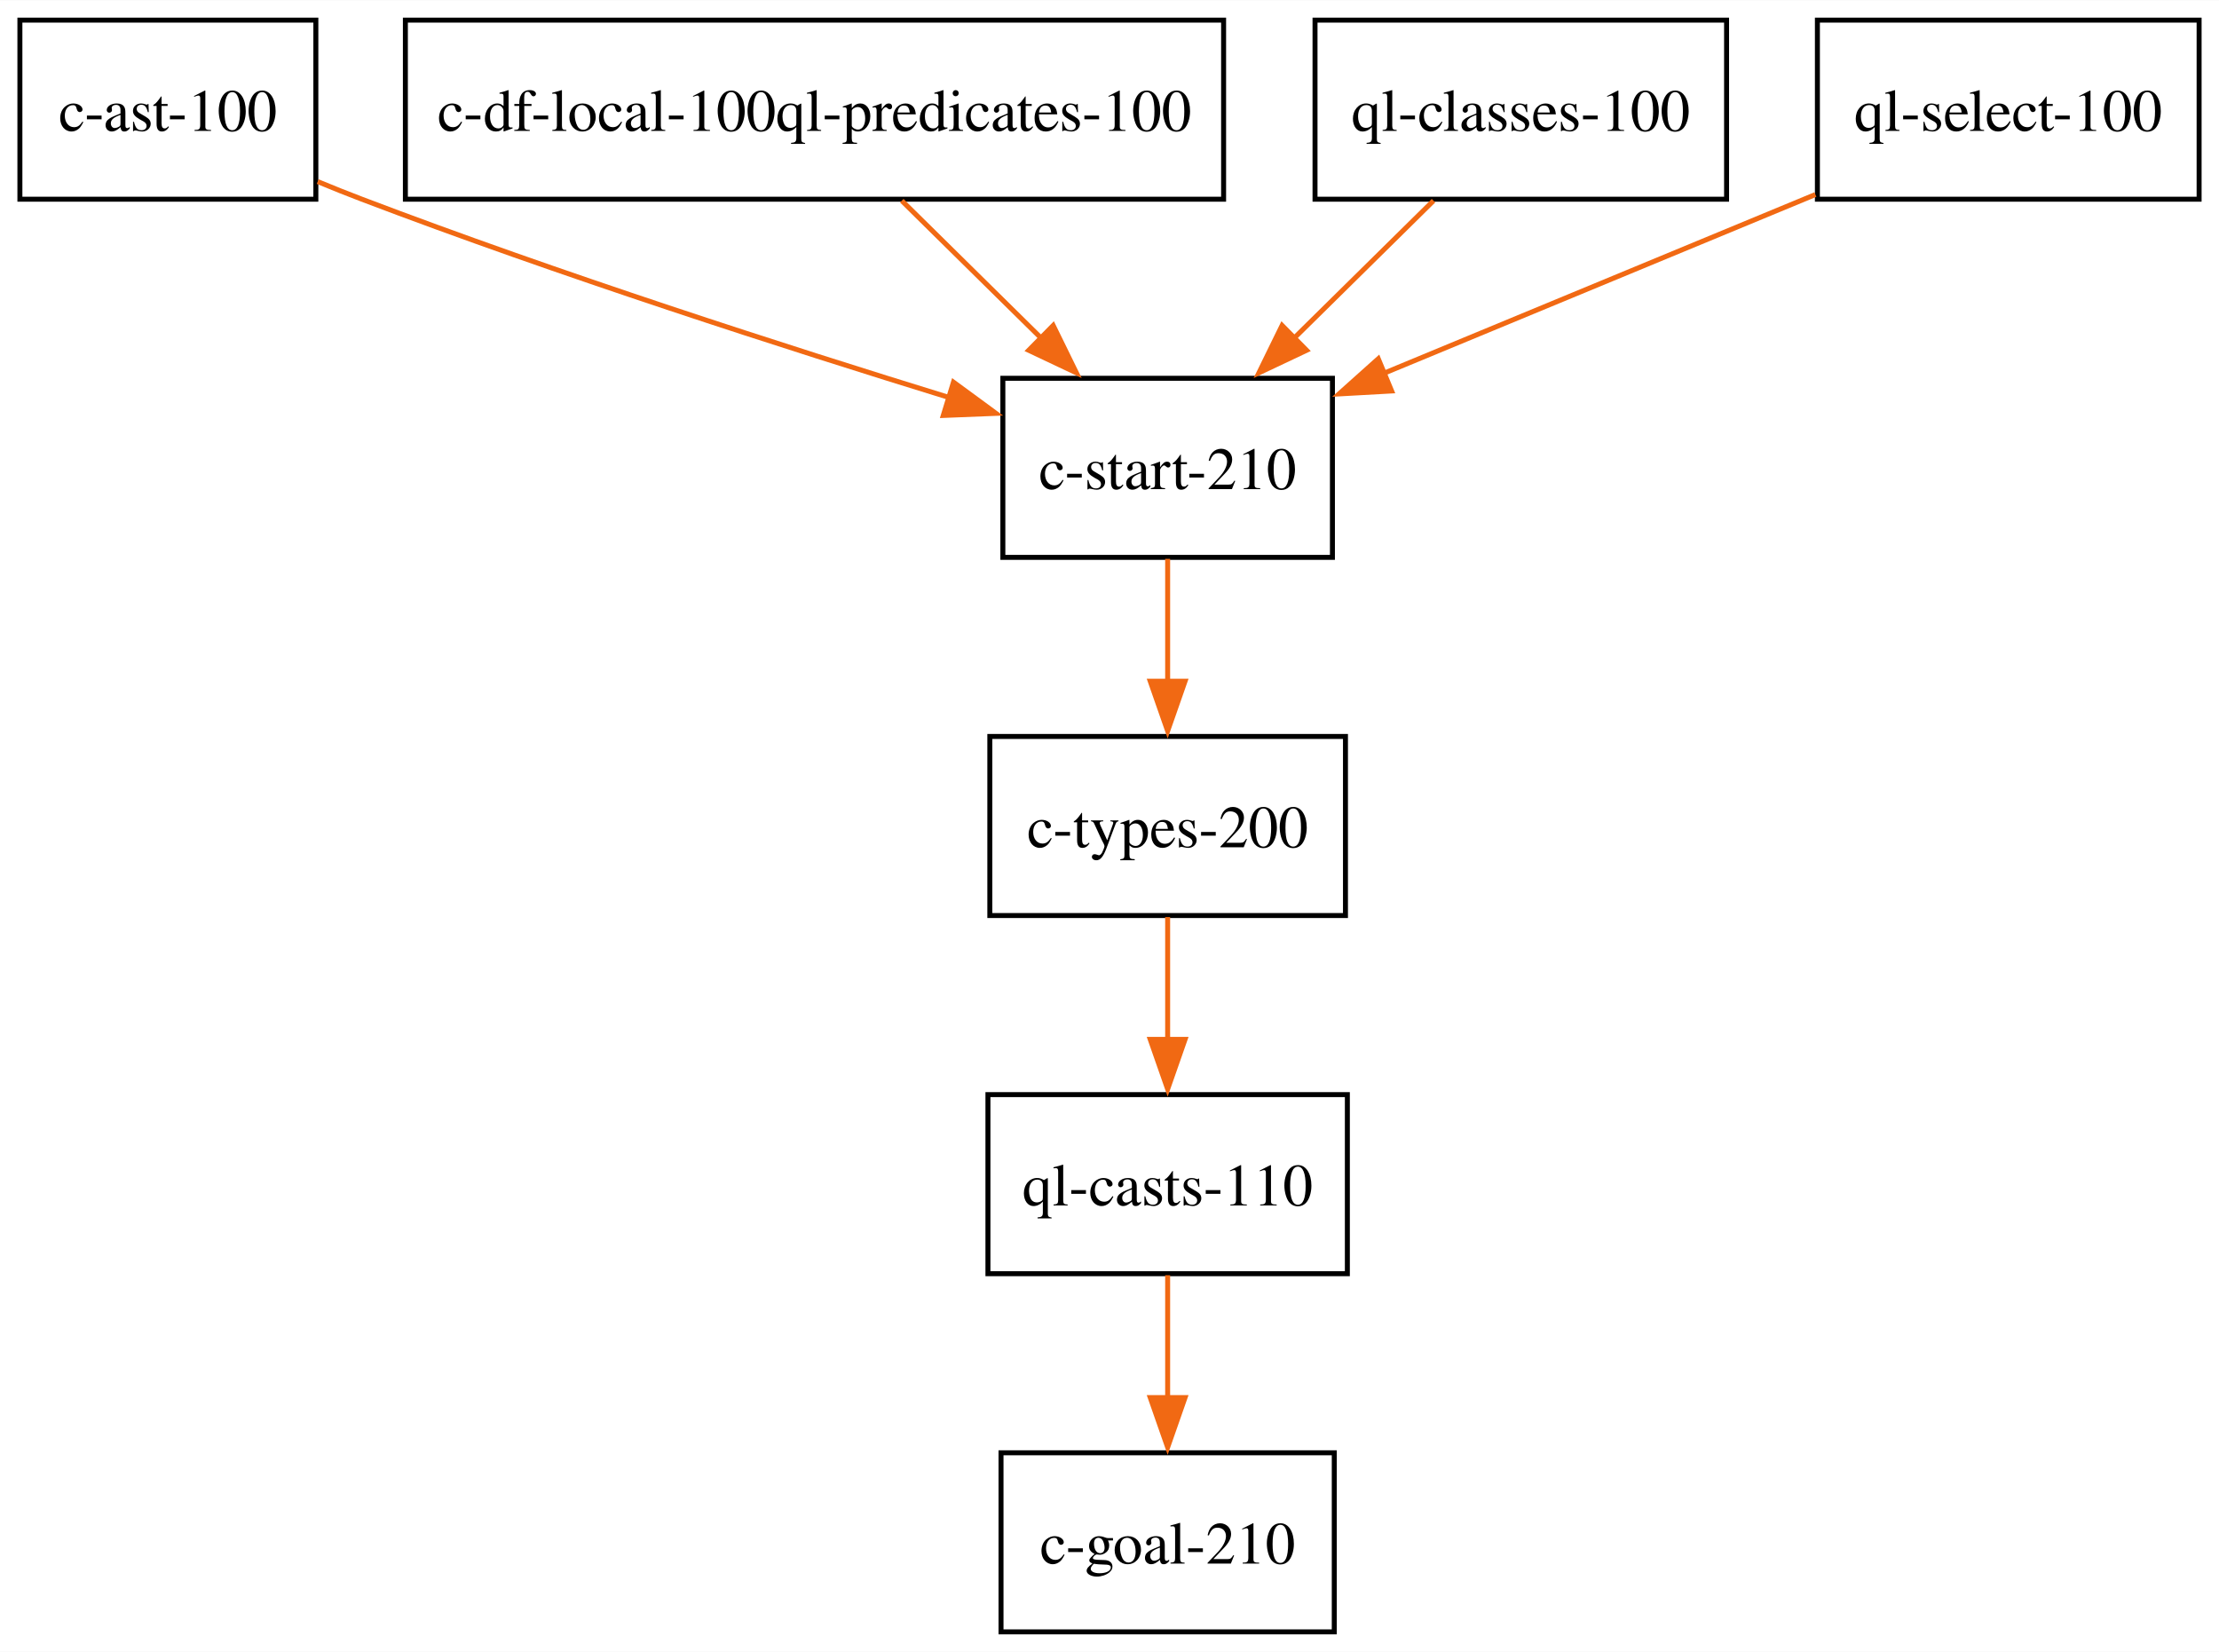
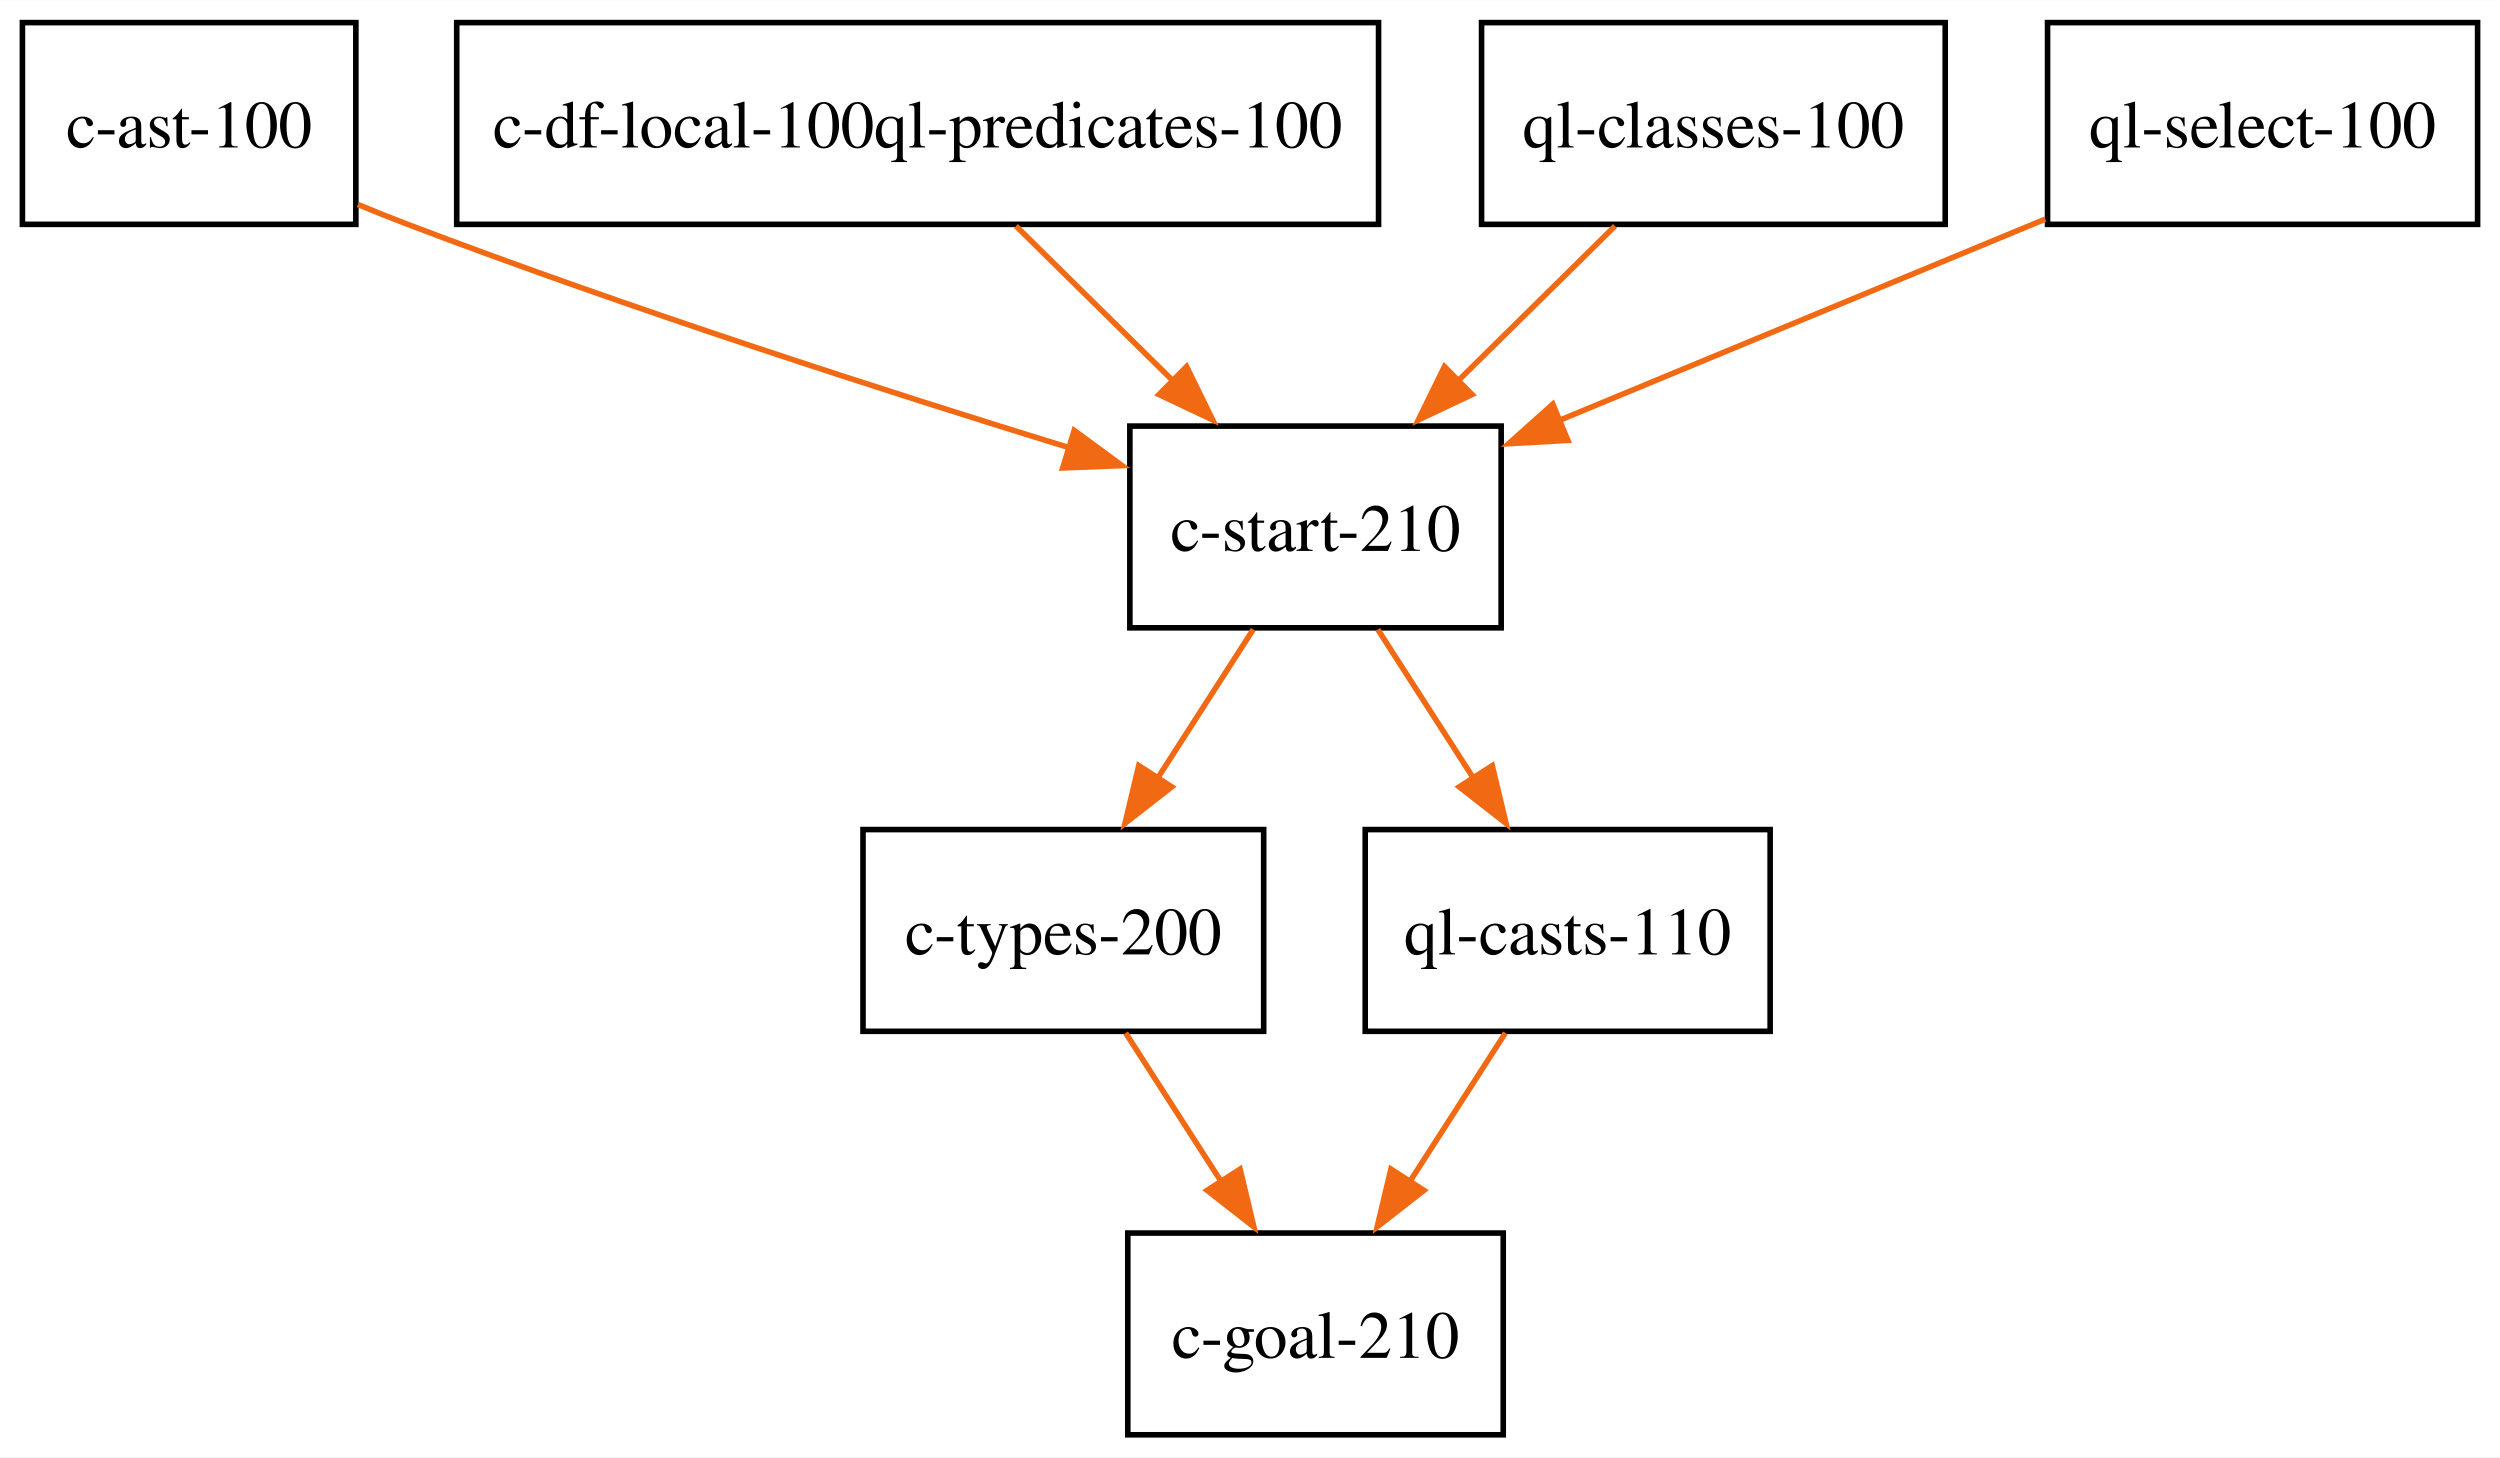
- <svg xmlns="http://www.w3.org/2000/svg" width="446pt" height="332pt" viewBox="0.00 0.00 446.12 332.00">
-   <g id="graph0" class="graph" transform="scale(1 1) rotate(0) translate(4 328)">
-     <polygon fill="white" stroke="none" points="-4,4 -4,-328 442.12,-328 442.12,4 -4,4" />
+ <svg xmlns="http://www.w3.org/2000/svg" width="446pt" height="260pt" viewBox="0.00 0.00 446.12 260.00">
+   <g id="graph0" class="graph" transform="scale(1 1) rotate(0) translate(4 256)">
+     <polygon fill="white" stroke="none" points="-4,4 -4,-256 442.12,-256 442.12,4 -4,4" />
    <g id="node1" class="node">
-       <polygon fill="none" stroke="black" points="59.5,-324 0,-324 0,-288 59.5,-288 59.5,-324" />
-       <text text-anchor="middle" x="29.75" y="-301.73" font-family="Times,serif" font-size="12.00">c-ast-100</text>
+       <polygon fill="none" stroke="black" points="59.5,-252 0,-252 0,-216 59.5,-216 59.5,-252" />
+       <text text-anchor="middle" x="29.75" y="-229.72" font-family="Times,serif" font-size="12.00">c-ast-100</text>
    </g>
    <g id="node2" class="node">
-       <polygon fill="none" stroke="black" points="263.88,-252 197.62,-252 197.62,-216 263.88,-216 263.88,-252" />
-       <text text-anchor="middle" x="230.75" y="-229.72" font-family="Times,serif" font-size="12.00">c-start-210</text>
+       <polygon fill="none" stroke="black" points="263.88,-180 197.62,-180 197.62,-144 263.88,-144 263.88,-180" />
+       <text text-anchor="middle" x="230.75" y="-157.72" font-family="Times,serif" font-size="12.00">c-start-210</text>
    </g>
    <g id="edge1" class="edge">
-       <path fill="none" stroke="#f16913" d="M59.87,-291.54C62.85,-290.3 65.85,-289.1 68.75,-288 108.31,-272.95 154.23,-258.17 187.06,-248.06" />
-       <polygon fill="#f16913" stroke="#f16913" points="187.69,-251.22 196.23,-244.95 185.64,-244.53 187.69,-251.22" />
+       <path fill="none" stroke="#f16913" d="M59.87,-219.54C62.85,-218.3 65.85,-217.1 68.75,-216 108.31,-200.95 154.23,-186.17 187.06,-176.06" />
+       <polygon fill="#f16913" stroke="#f16913" points="187.69,-179.22 196.23,-172.95 185.64,-172.53 187.69,-179.22" />
    </g>
    <g id="node3" class="node">
-       <polygon fill="none" stroke="black" points="266.5,-180 195,-180 195,-144 266.5,-144 266.5,-180" />
-       <text text-anchor="middle" x="230.75" y="-157.72" font-family="Times,serif" font-size="12.00">c-types-200</text>
+       <polygon fill="none" stroke="black" points="221.5,-108 150,-108 150,-72 221.5,-72 221.5,-108" />
+       <text text-anchor="middle" x="185.75" y="-85.72" font-family="Times,serif" font-size="12.00">c-types-200</text>
    </g>
    <g id="edge2" class="edge">
-       <path fill="none" stroke="#f16913" d="M230.75,-215.7C230.75,-208.24 230.75,-199.32 230.75,-190.97" />
-       <polygon fill="#f16913" stroke="#f16913" points="234.25,-191.1 230.75,-181.1 227.25,-191.1 234.25,-191.1" />
-     </g>
-     <g id="node7" class="node">
-       <polygon fill="none" stroke="black" points="266.88,-108 194.62,-108 194.62,-72 266.88,-72 266.88,-108" />
-       <text text-anchor="middle" x="230.75" y="-85.72" font-family="Times,serif" font-size="12.00">ql-casts-110</text>
-     </g>
-     <g id="edge6" class="edge">
-       <path fill="none" stroke="#f16913" d="M230.75,-143.7C230.75,-136.24 230.75,-127.32 230.75,-118.97" />
-       <polygon fill="#f16913" stroke="#f16913" points="234.25,-119.1 230.75,-109.1 227.25,-119.1 234.25,-119.1" />
+       <path fill="none" stroke="#f16913" d="M219.63,-143.7C214.5,-135.73 208.31,-126.1 202.63,-117.26" />
+       <polygon fill="#f16913" stroke="#f16913" points="205.1,-115.62 196.75,-109.1 199.21,-119.41 205.1,-115.62" />
    </g>
    <g id="node4" class="node">
-       <polygon fill="none" stroke="black" points="242,-324 77.5,-324 77.5,-288 242,-288 242,-324" />
-       <text text-anchor="middle" x="159.75" y="-301.73" font-family="Times,serif" font-size="12.00">c-df-local-100ql-predicates-100</text>
+       <polygon fill="none" stroke="black" points="311.88,-108 239.62,-108 239.62,-72 311.88,-72 311.88,-108" />
+       <text text-anchor="middle" x="275.75" y="-85.72" font-family="Times,serif" font-size="12.00">ql-casts-110</text>
    </g>
    <g id="edge3" class="edge">
-       <path fill="none" stroke="#f16913" d="M177.3,-287.7C185.9,-279.22 196.4,-268.86 205.82,-259.58" />
-       <polygon fill="#f16913" stroke="#f16913" points="207.74,-262.62 212.4,-253.1 202.82,-257.63 207.74,-262.62" />
-     </g>
-     <g id="node5" class="node">
-       <polygon fill="none" stroke="black" points="343.12,-324 260.38,-324 260.38,-288 343.12,-288 343.12,-324" />
-       <text text-anchor="middle" x="301.75" y="-301.73" font-family="Times,serif" font-size="12.00">ql-classes-100</text>
-     </g>
-     <g id="edge4" class="edge">
-       <path fill="none" stroke="#f16913" d="M284.2,-287.7C275.6,-279.22 265.1,-268.86 255.68,-259.58" />
-       <polygon fill="#f16913" stroke="#f16913" points="258.68,-257.63 249.1,-253.1 253.76,-262.62 258.68,-257.63" />
-     </g>
-     <g id="node6" class="node">
-       <polygon fill="none" stroke="black" points="438.12,-324 361.38,-324 361.38,-288 438.12,-288 438.12,-324" />
-       <text text-anchor="middle" x="399.75" y="-301.73" font-family="Times,serif" font-size="12.00">ql-select-100</text>
-     </g>
-     <g id="edge5" class="edge">
-       <path fill="none" stroke="#f16913" d="M360.98,-288.94C335.05,-278.2 300.91,-264.06 274.09,-252.95" />
-       <polygon fill="#f16913" stroke="#f16913" points="275.78,-249.45 265.21,-248.86 273.1,-255.92 275.78,-249.45" />
+       <path fill="none" stroke="#f16913" d="M241.87,-143.7C247,-135.73 253.19,-126.1 258.87,-117.26" />
+       <polygon fill="#f16913" stroke="#f16913" points="262.29,-119.41 264.75,-109.1 256.4,-115.62 262.29,-119.41" />
    </g>
    <g id="node8" class="node">
      <polygon fill="none" stroke="black" points="264.25,-36 197.25,-36 197.25,0 264.25,0 264.25,-36" />
      <text text-anchor="middle" x="230.75" y="-13.72" font-family="Times,serif" font-size="12.00">c-goal-210</text>
    </g>
    <g id="edge7" class="edge">
-       <path fill="none" stroke="#f16913" d="M230.75,-71.7C230.75,-64.24 230.75,-55.32 230.75,-46.97" />
-       <polygon fill="#f16913" stroke="#f16913" points="234.25,-47.1 230.75,-37.1 227.25,-47.1 234.25,-47.1" />
+       <path fill="none" stroke="#f16913" d="M196.87,-71.7C202,-63.73 208.19,-54.1 213.87,-45.26" />
+       <polygon fill="#f16913" stroke="#f16913" points="217.29,-47.41 219.75,-37.1 211.4,-43.62 217.29,-47.41" />
+     </g>
+     <g id="edge8" class="edge">
+       <path fill="none" stroke="#f16913" d="M264.63,-71.7C259.5,-63.73 253.31,-54.1 247.63,-45.26" />
+       <polygon fill="#f16913" stroke="#f16913" points="250.1,-43.62 241.75,-37.1 244.21,-47.41 250.1,-43.62" />
+     </g>
+     <g id="node5" class="node">
+       <polygon fill="none" stroke="black" points="242,-252 77.5,-252 77.5,-216 242,-216 242,-252" />
+       <text text-anchor="middle" x="159.75" y="-229.72" font-family="Times,serif" font-size="12.00">c-df-local-100ql-predicates-100</text>
+     </g>
+     <g id="edge4" class="edge">
+       <path fill="none" stroke="#f16913" d="M177.3,-215.7C185.9,-207.22 196.4,-196.86 205.82,-187.58" />
+       <polygon fill="#f16913" stroke="#f16913" points="207.74,-190.62 212.4,-181.1 202.82,-185.63 207.74,-190.62" />
+     </g>
+     <g id="node6" class="node">
+       <polygon fill="none" stroke="black" points="343.12,-252 260.38,-252 260.38,-216 343.12,-216 343.12,-252" />
+       <text text-anchor="middle" x="301.75" y="-229.72" font-family="Times,serif" font-size="12.00">ql-classes-100</text>
+     </g>
+     <g id="edge5" class="edge">
+       <path fill="none" stroke="#f16913" d="M284.2,-215.7C275.6,-207.22 265.1,-196.86 255.68,-187.58" />
+       <polygon fill="#f16913" stroke="#f16913" points="258.68,-185.63 249.1,-181.1 253.76,-190.62 258.68,-185.63" />
+     </g>
+     <g id="node7" class="node">
+       <polygon fill="none" stroke="black" points="438.12,-252 361.38,-252 361.38,-216 438.12,-216 438.12,-252" />
+       <text text-anchor="middle" x="399.75" y="-229.72" font-family="Times,serif" font-size="12.00">ql-select-100</text>
+     </g>
+     <g id="edge6" class="edge">
+       <path fill="none" stroke="#f16913" d="M360.98,-216.94C335.05,-206.2 300.91,-192.06 274.09,-180.95" />
+       <polygon fill="#f16913" stroke="#f16913" points="275.78,-177.45 265.21,-176.86 273.1,-183.92 275.78,-177.45" />
    </g>
  </g>
</svg>
